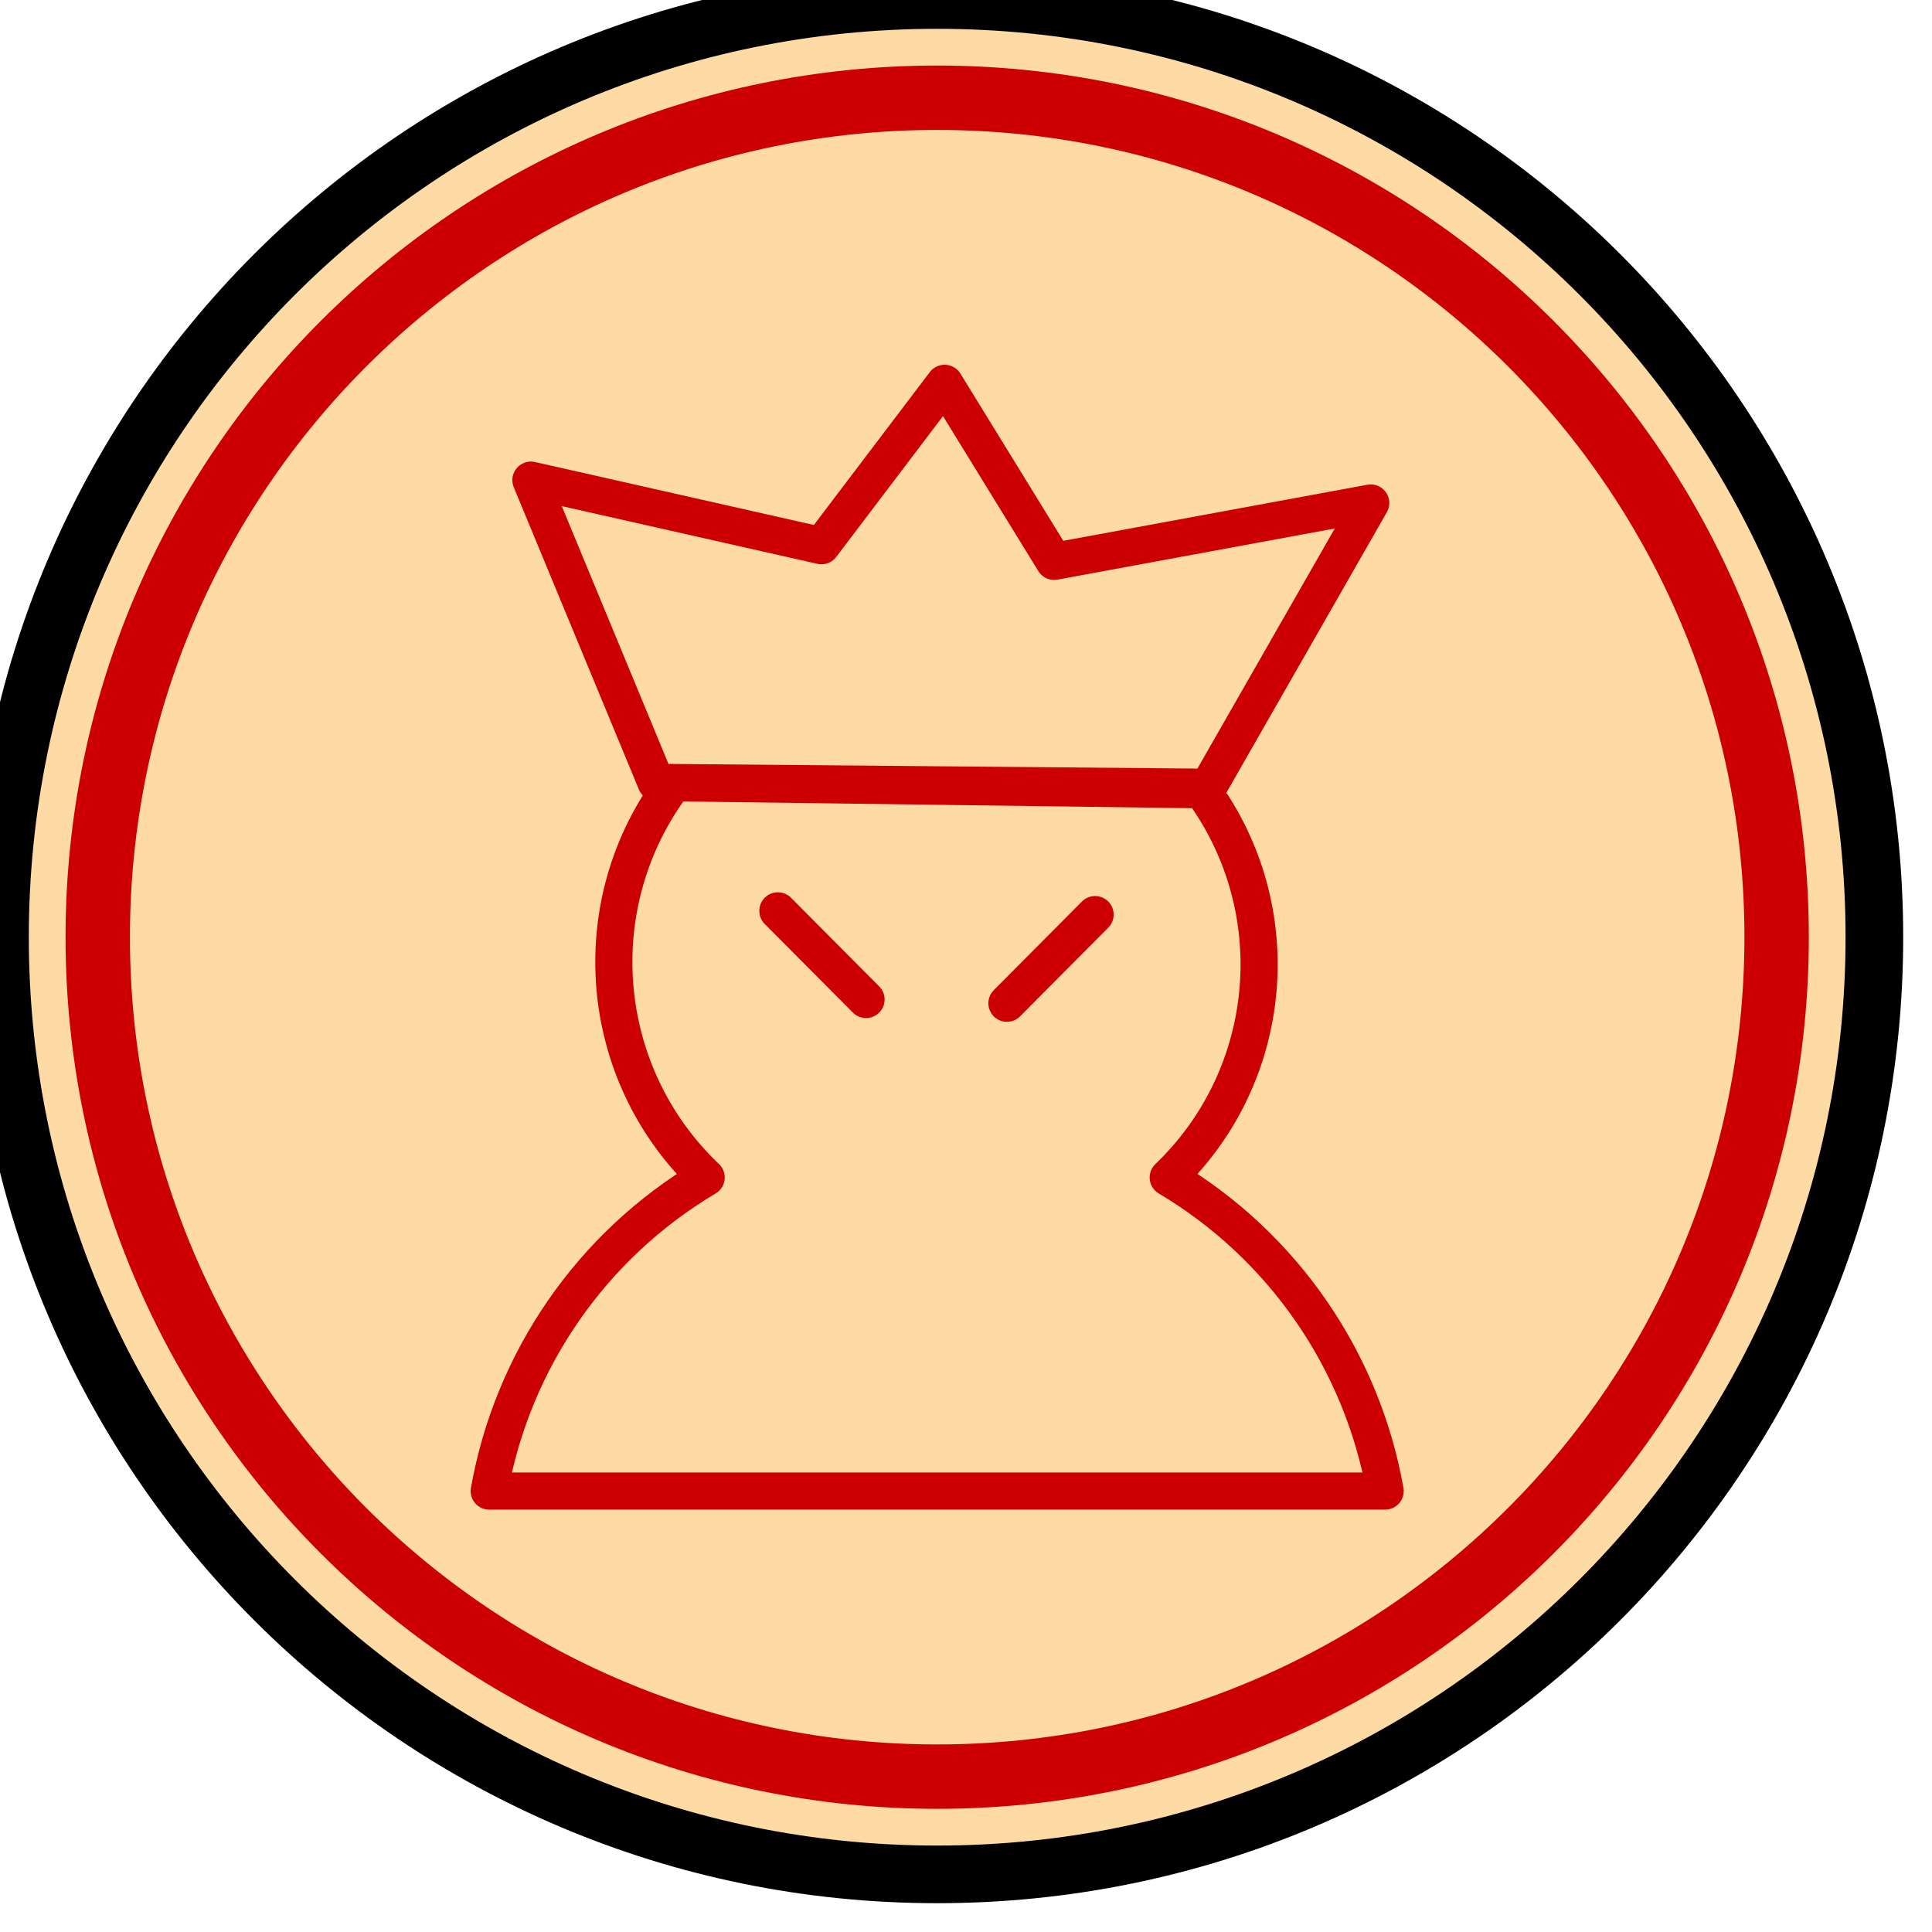
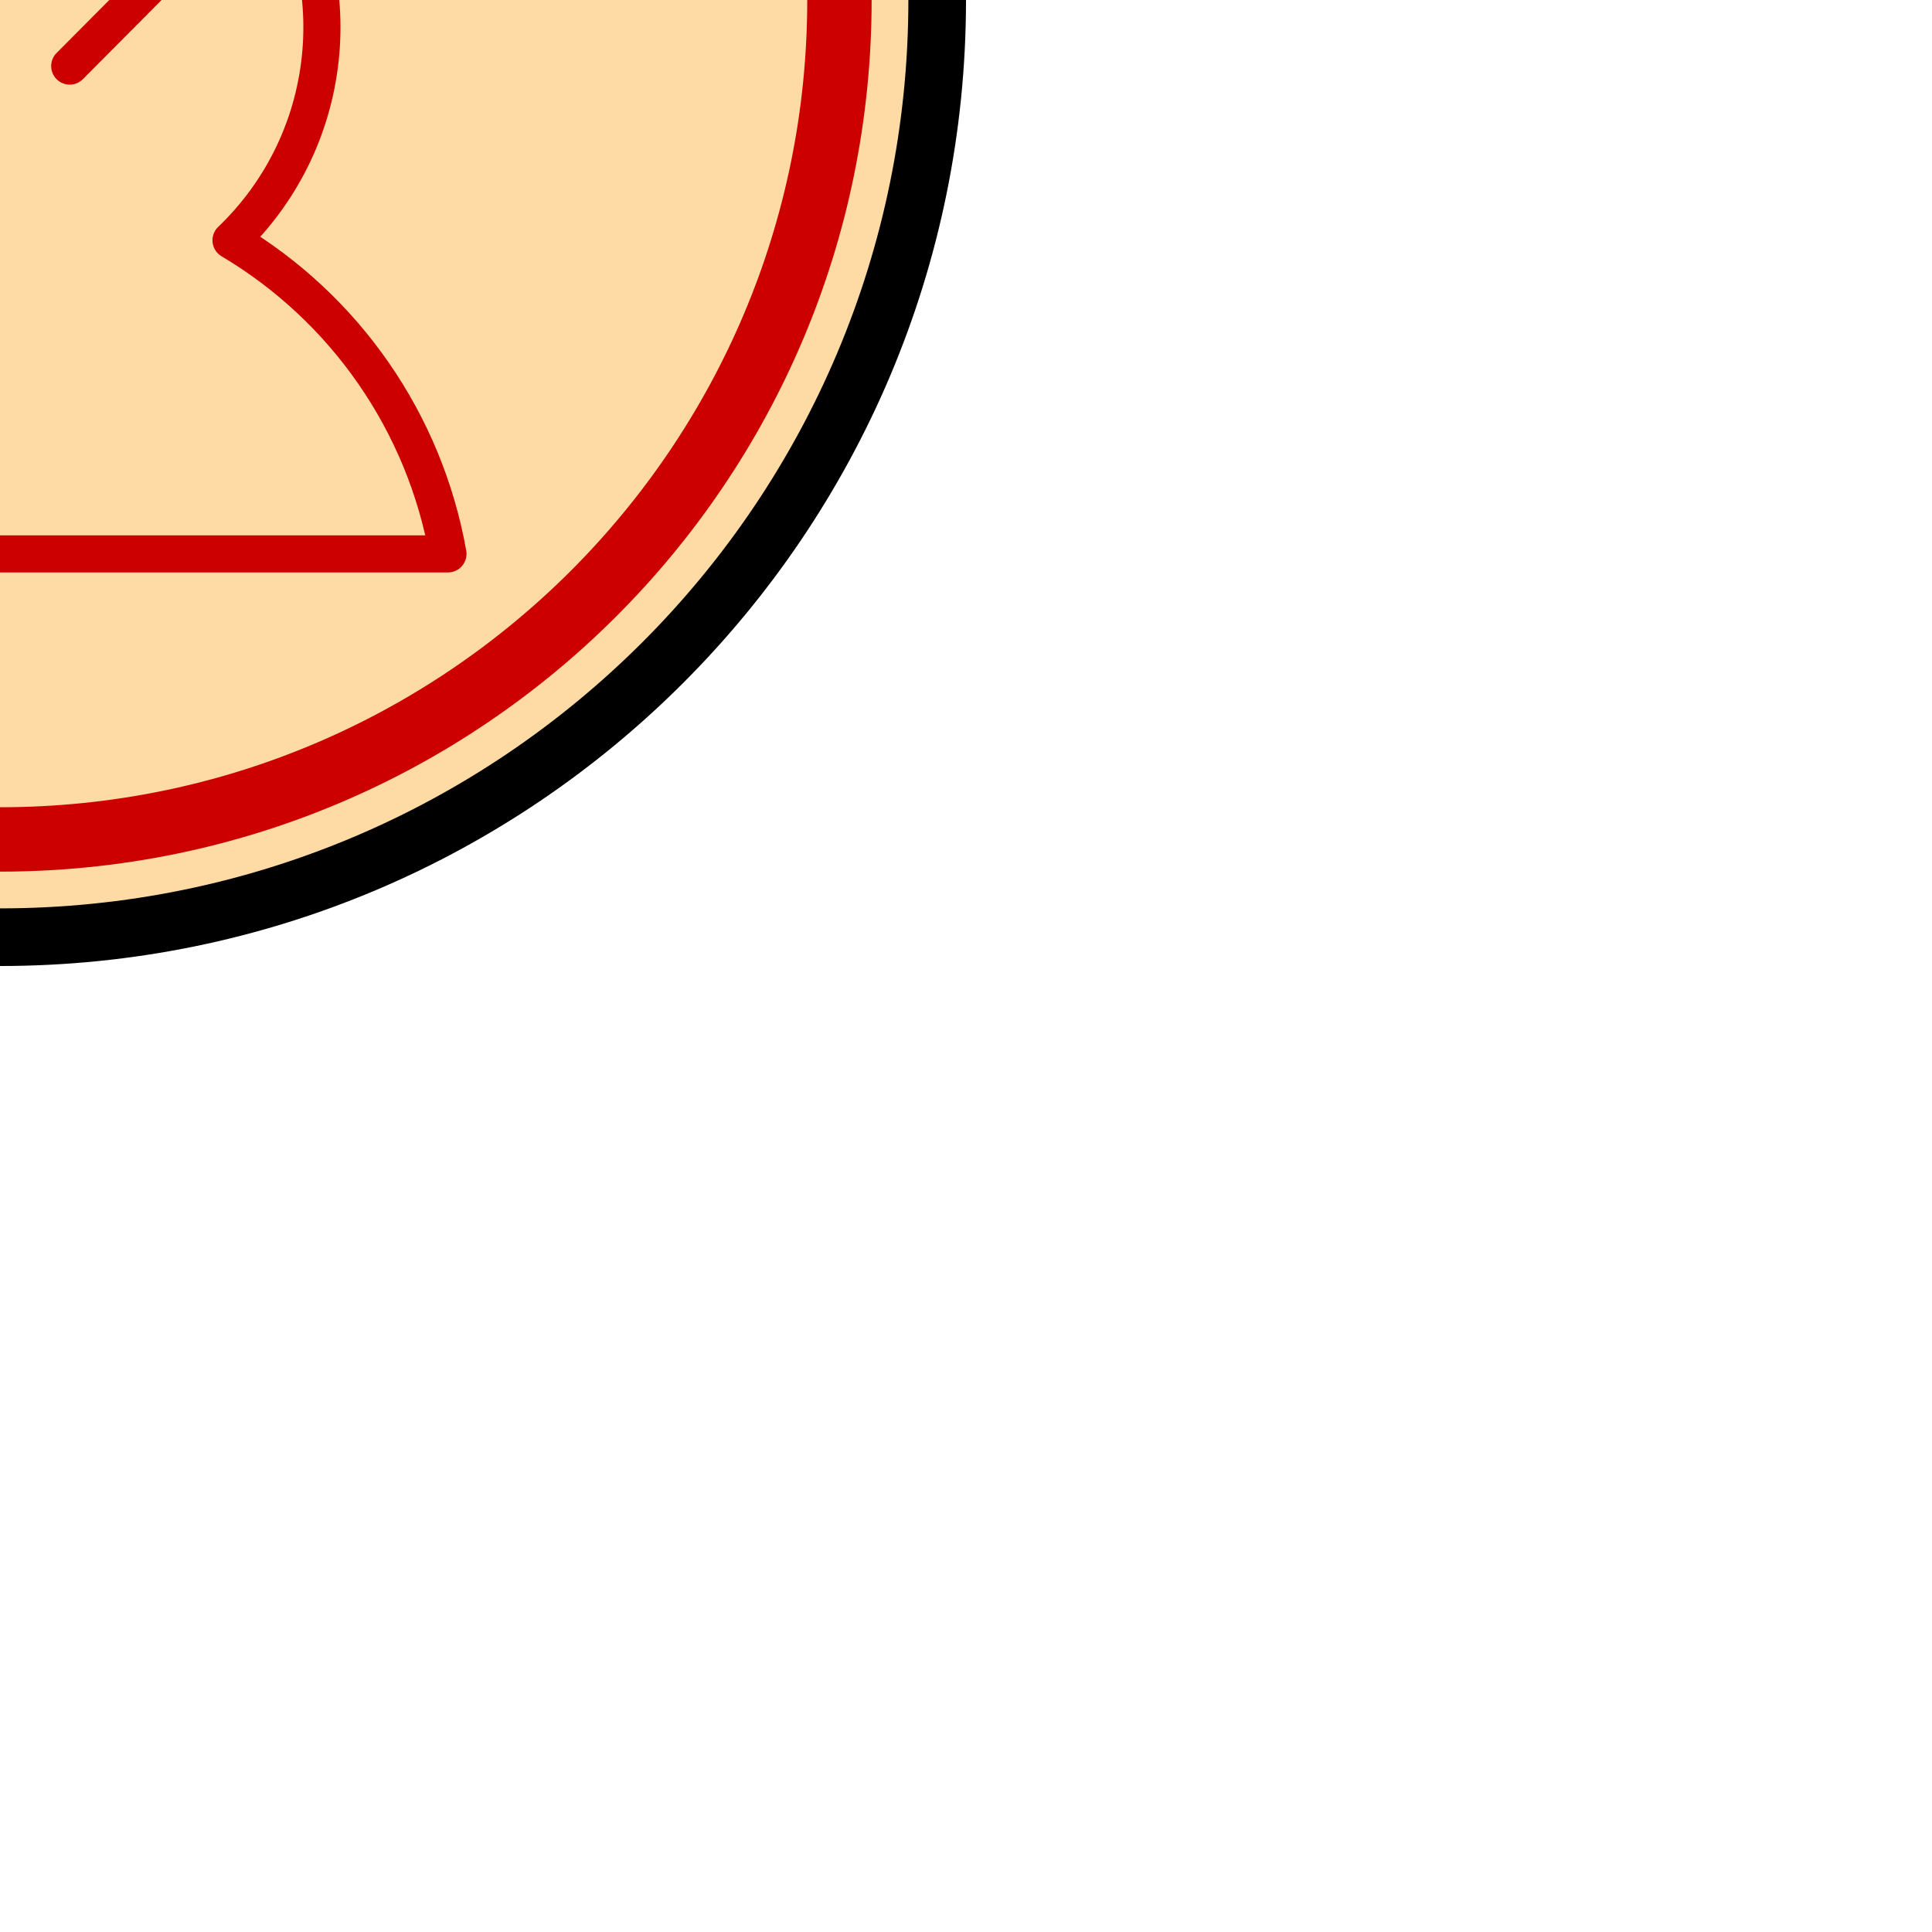
<svg xmlns="http://www.w3.org/2000/svg" id="piece">
-   <g>
+   <g transform="translate(-100 -100)">
    <g>
      <path d="M200,100A100,100,0,1,1,100,0,100,100,0,0,1,200,100Z" fill="#fedaa4" stroke="#000" stroke-linecap="round" stroke-linejoin="bevel" stroke-width="6.15" />
      <path d="M189.57,100A89.57,89.57,0,1,1,100,10.43,89.57,89.57,0,0,1,189.57,100Z" fill="none" stroke="#c00" stroke-linecap="round" stroke-linejoin="bevel" stroke-width="6.87" />
    </g>
    <g>
      <path d="M71.92,83.52a31.73,31.73,0,0,0,3.43,42.12A48.88,48.88,0,0,0,52.2,159.1h95.6a48.88,48.88,0,0,0-23.15-33.46,31.47,31.47,0,0,0,3.58-41.37Z" fill="#fedaa4" stroke="#c00" stroke-linecap="round" stroke-linejoin="round" stroke-width="3.96" />
      <path d="M128.91,84,70,83.48,56.65,51.23l31,7L100.79,40.9l11.69,19,33.78-6.23Z" fill="#fedaa4" stroke="#c00" stroke-linejoin="round" stroke-width="3.96" />
      <path d="M116.85,97.59l-9.41,9.46h0" fill="#fedaa4" stroke="#c00" stroke-linecap="round" stroke-width="3.96" />
      <path d="M83,97.19l9.41,9.46h0" fill="#fedaa4" stroke="#c00" stroke-linecap="round" stroke-width="3.96" />
    </g>
  </g>
</svg>
